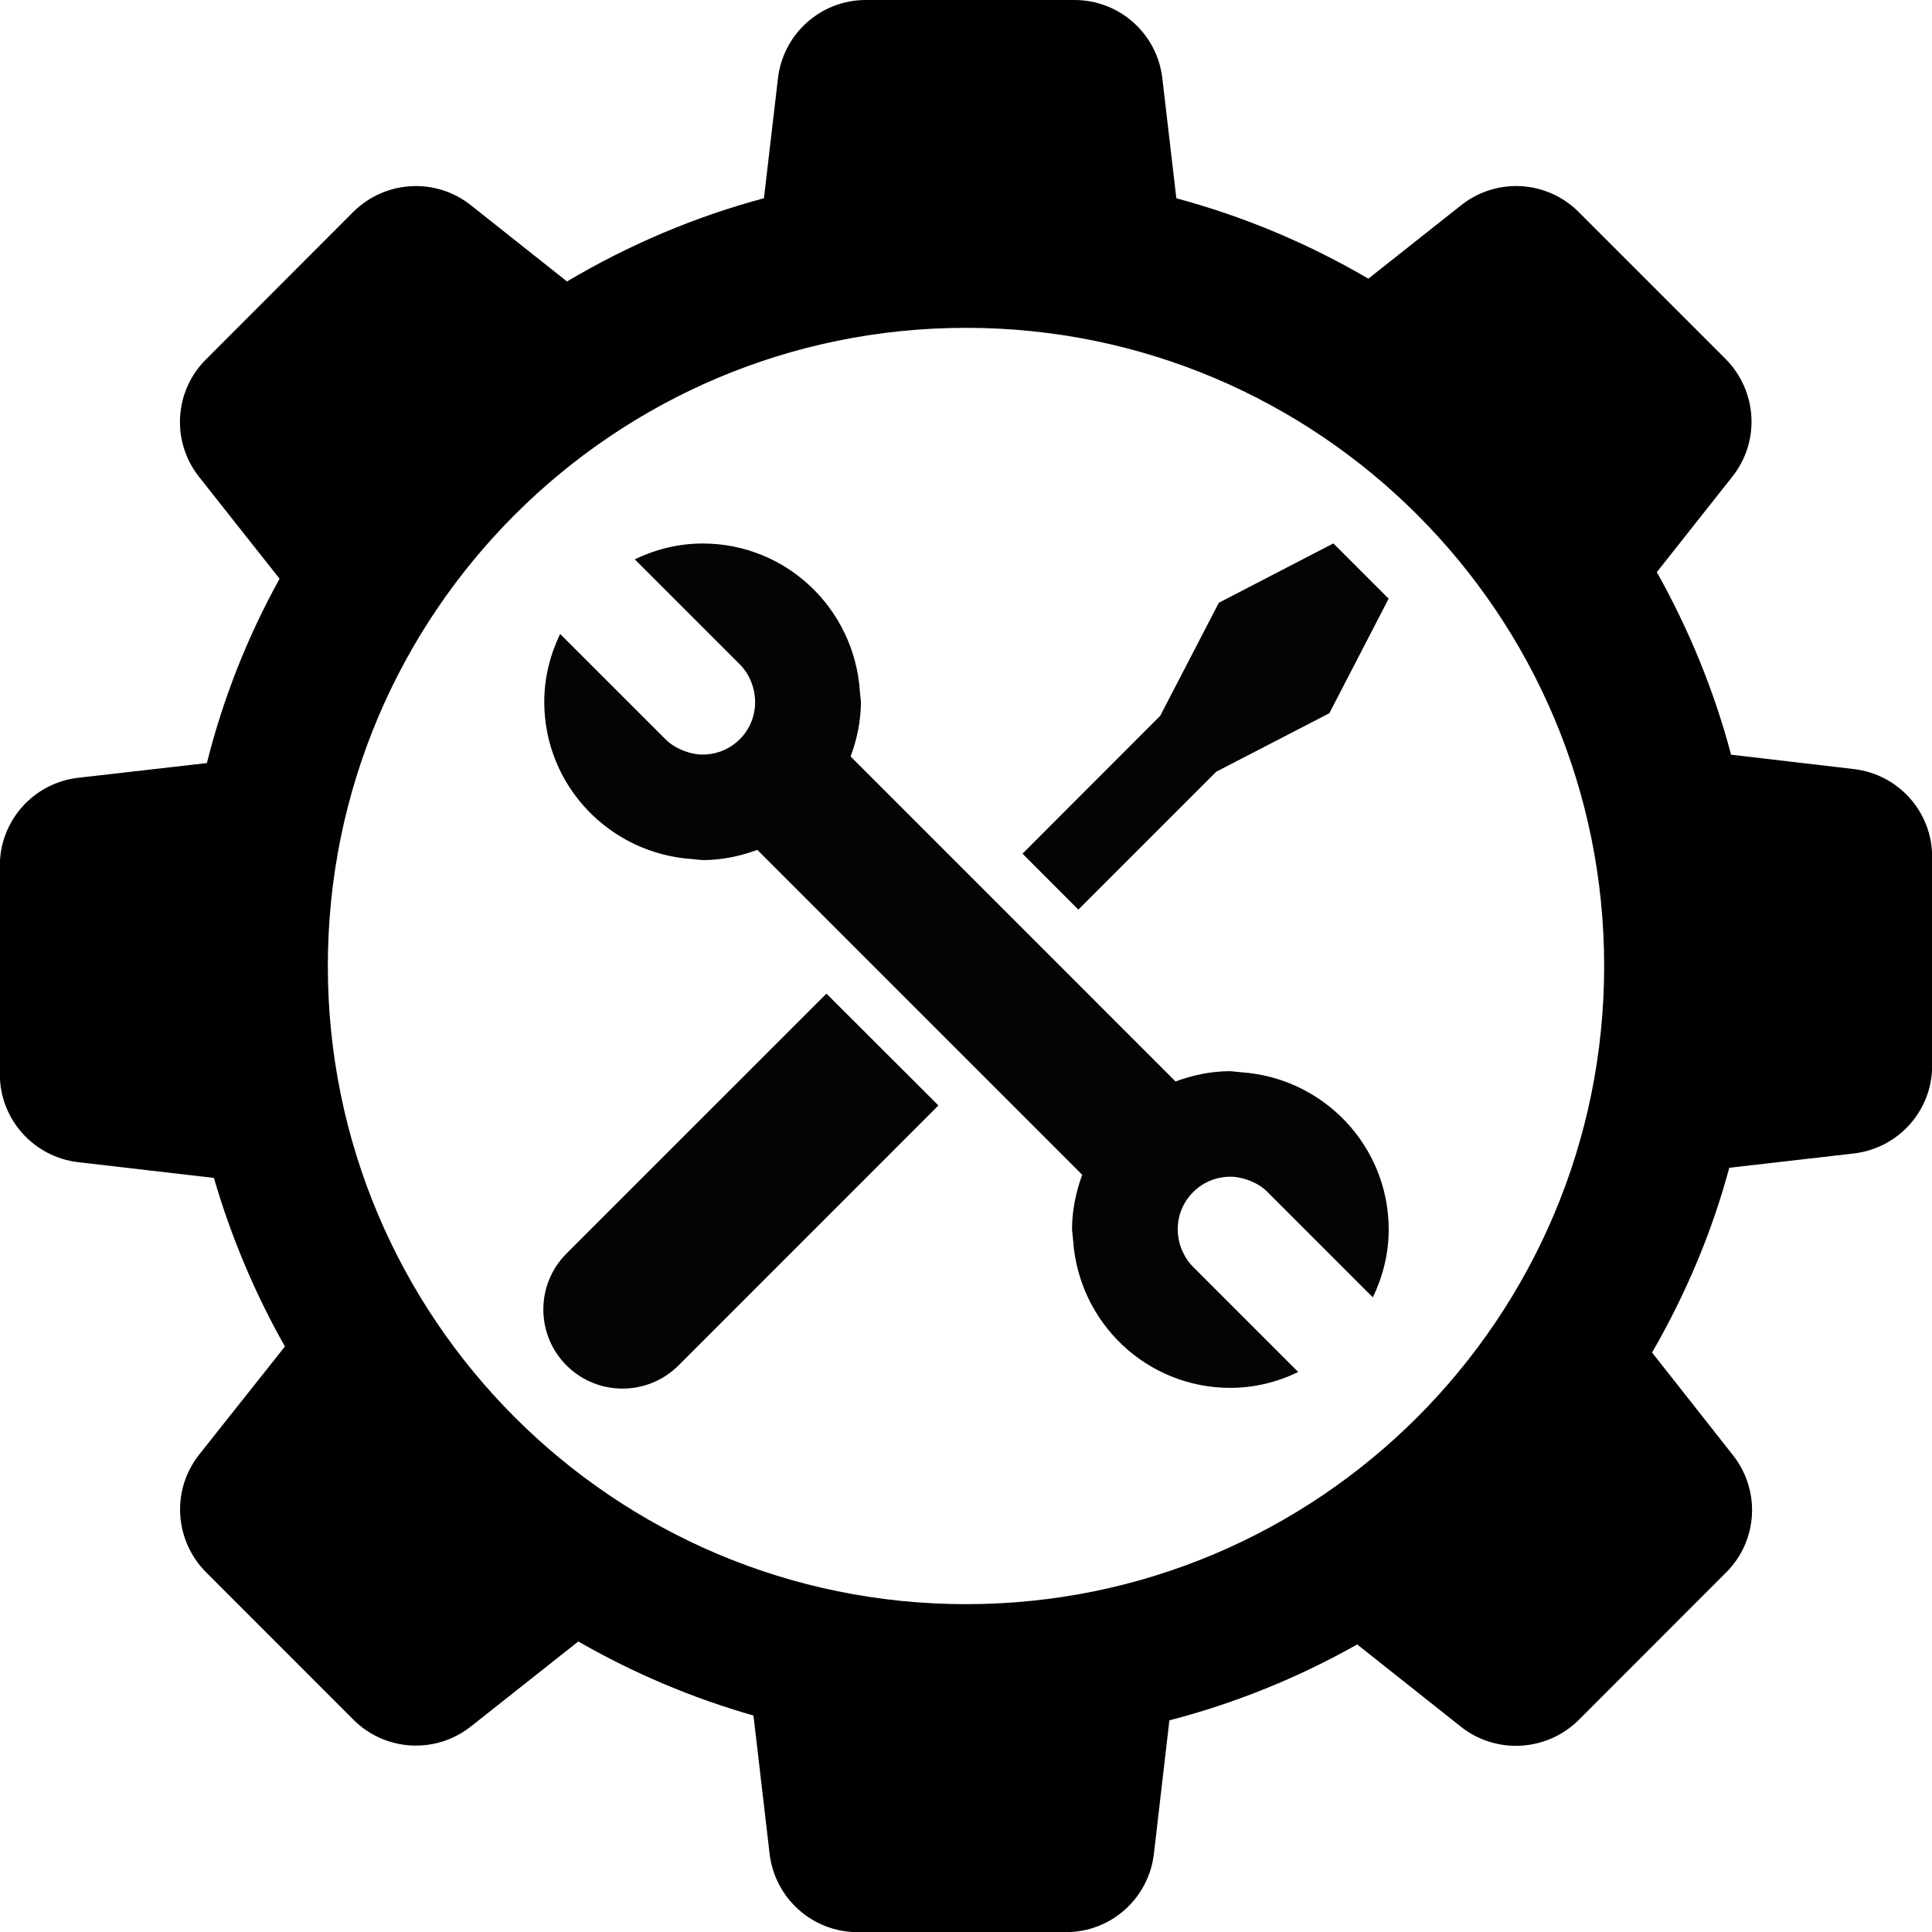
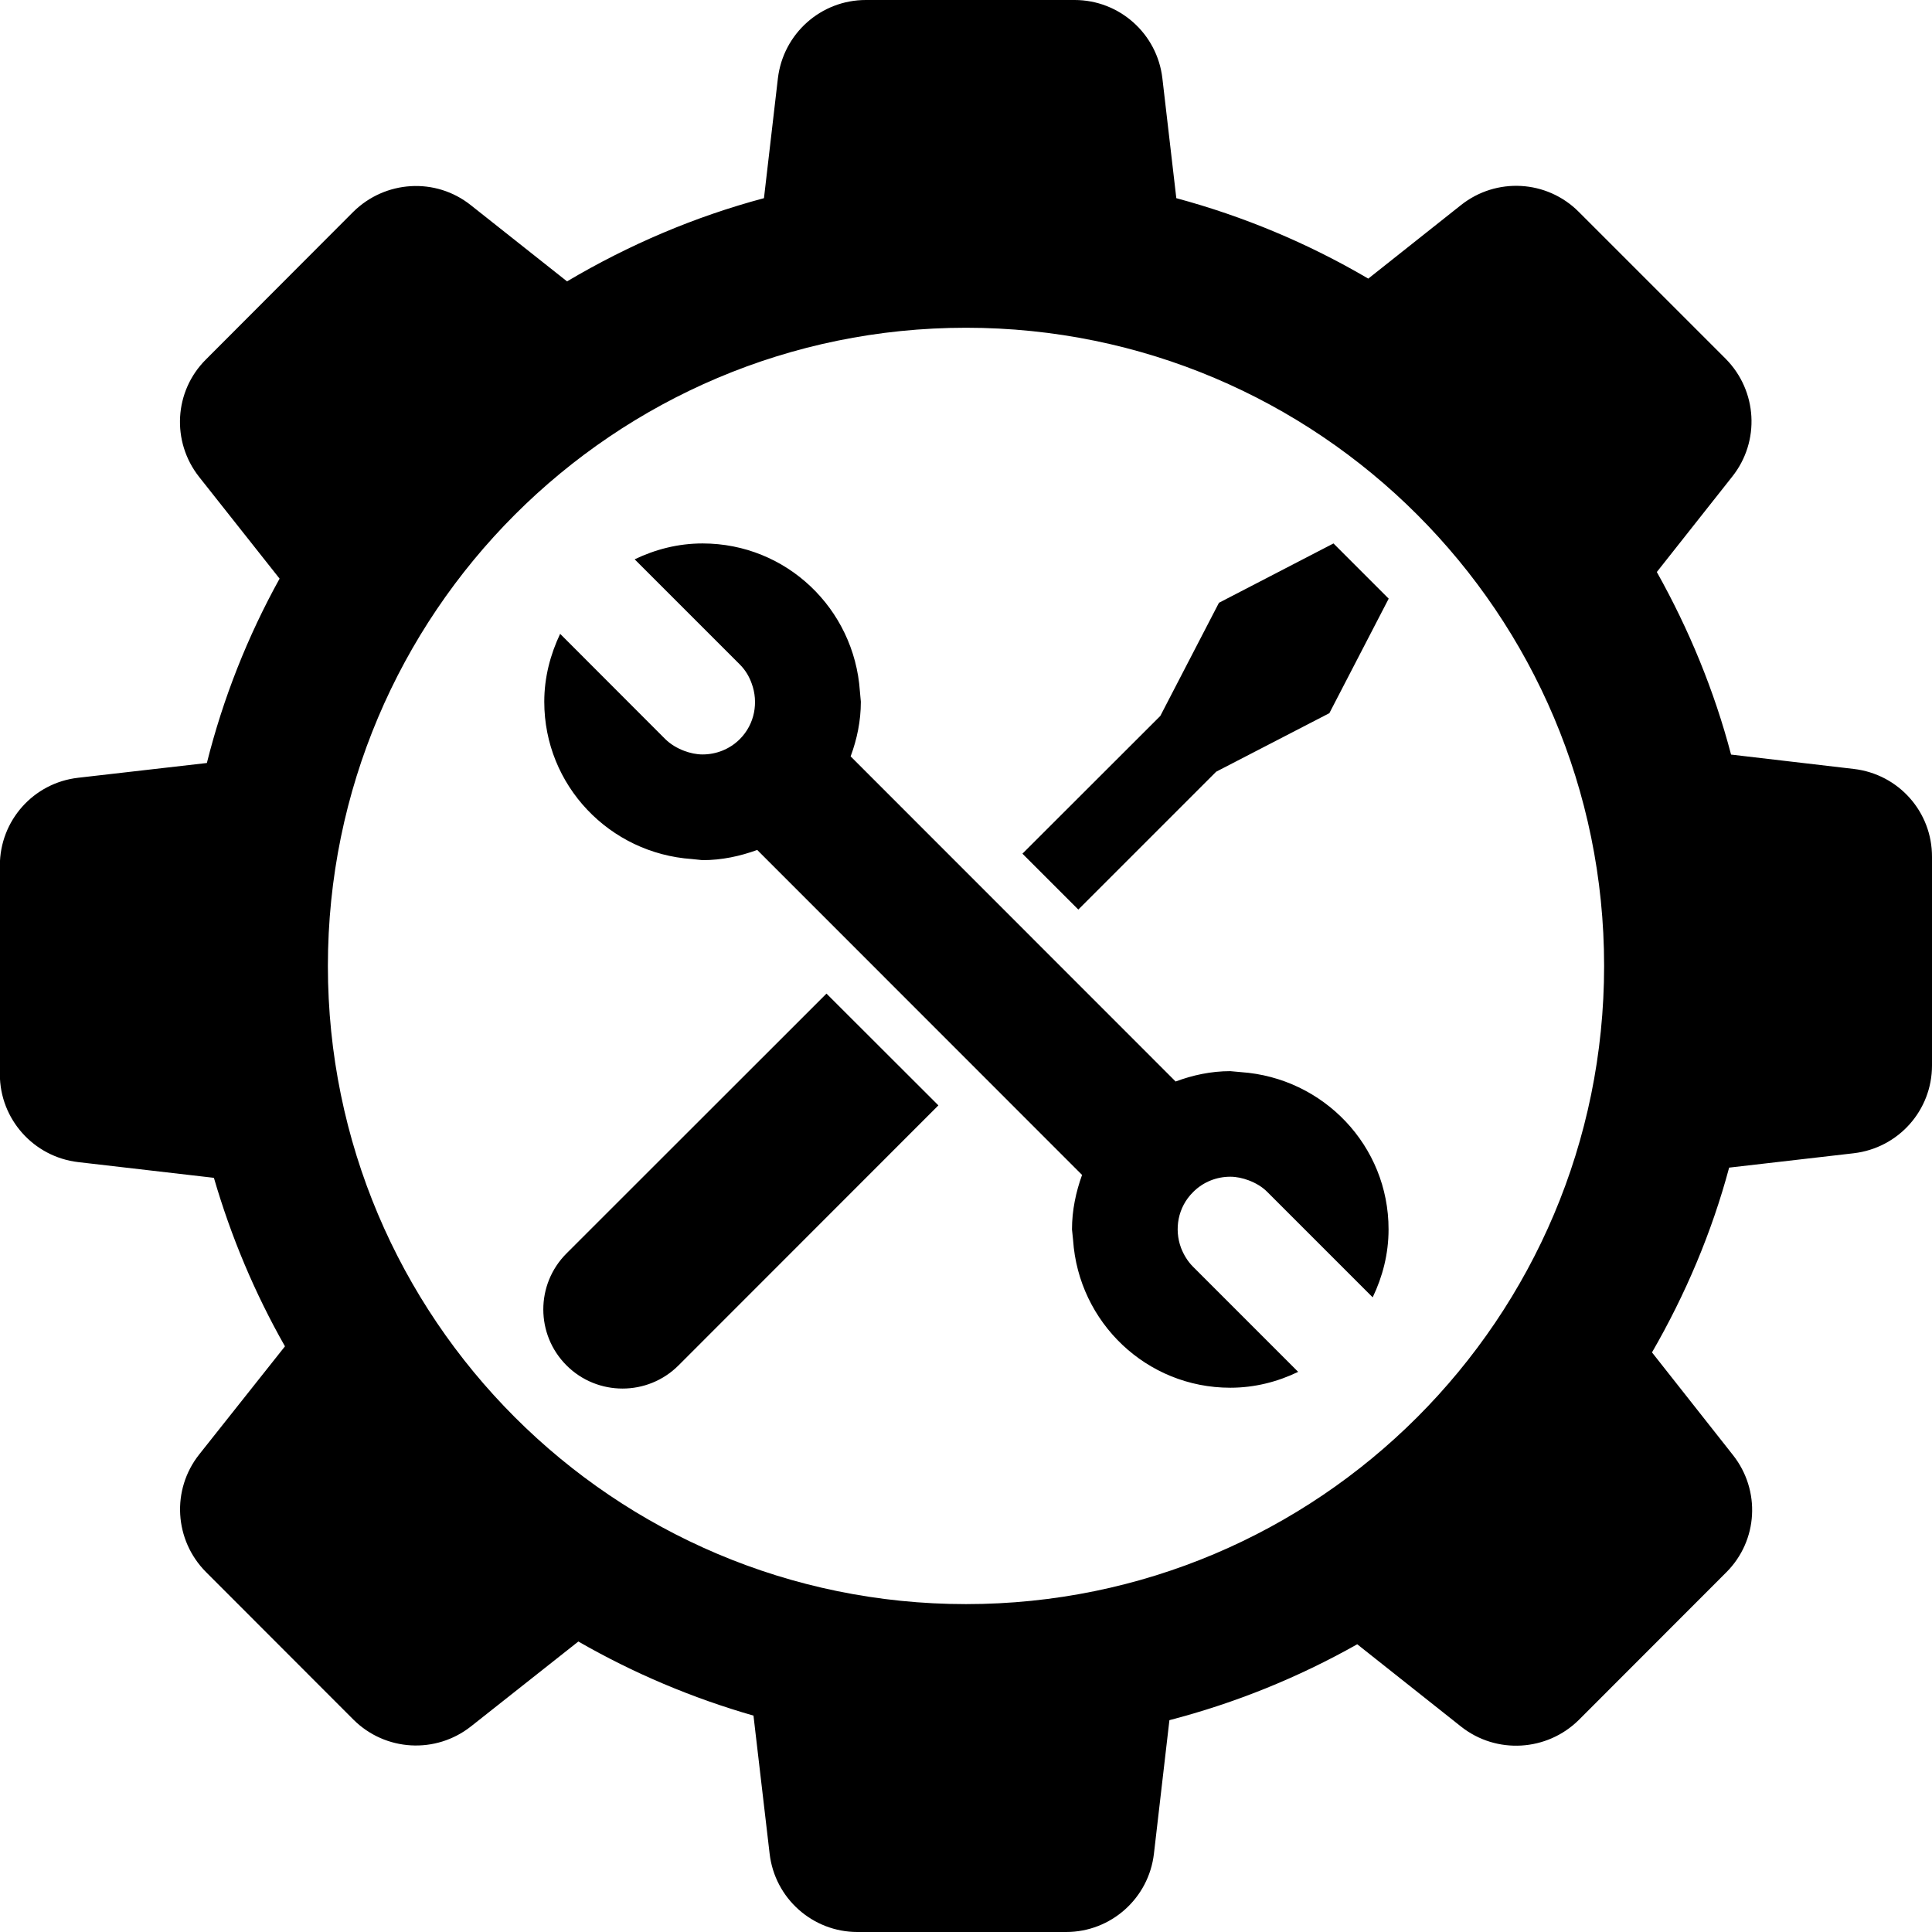
- <svg xmlns="http://www.w3.org/2000/svg" version="1.1" x="0px" y="0px" width="48px" height="48px" viewBox="0 0 48 48" style="enable-background:new 0 0 48 48;" xml:space="preserve">
-   <g id="Gadget">
-     <path d="M46.055,19.107l-3.047-0.357c-0.42-1.591-1.047-3.11-1.844-4.536l1.875-2.371   c0.697-0.878,0.619-2.128-0.162-2.92l-3.658-3.658c-0.789-0.789-2.043-0.861-2.92-0.164l-2.303,1.823   c-1.495-0.877-3.094-1.546-4.77-1.998l-0.348-2.979C28.749,0.833,27.81,0,26.697,0h-5.187c-1.112,0-2.051,0.833-2.182,1.946   l-0.348,2.979c-1.719,0.461-3.361,1.158-4.893,2.068l-2.388-1.894c-0.877-0.697-2.13-0.618-2.921,0.164L5.115,8.932   c-0.792,0.791-0.861,2.042-0.167,2.919l1.998,2.528c-0.799,1.443-1.406,2.98-1.806,4.579l-3.199,0.366   c-1.11,0.129-1.945,1.068-1.945,2.181v5.187c0,1.112,0.835,2.051,1.945,2.182l3.373,0.391c0.426,1.459,1.016,2.866,1.765,4.188   l-2.131,2.686c-0.694,0.878-0.616,2.127,0.167,2.919l3.665,3.667c0.792,0.79,2.044,0.862,2.921,0.167l2.667-2.11   c1.373,0.789,2.832,1.406,4.352,1.84l0.4,3.431c0.131,1.114,1.07,1.95,2.181,1.95h5.188c1.112,0,2.052-0.836,2.18-1.95l0.384-3.311   c1.635-0.425,3.196-1.057,4.666-1.886l2.58,2.046c0.877,0.692,2.131,0.613,2.92-0.166l3.666-3.669   c0.793-0.789,0.861-2.041,0.166-2.918l-2.006-2.546c0.834-1.445,1.486-2.98,1.918-4.59l3.092-0.355   c1.117-0.131,1.949-1.069,1.949-2.181v-5.188C48.004,20.176,47.172,19.236,46.055,19.107z M24,39.855   c-8.756,0-15.855-7.099-15.855-15.855c0-8.756,7.099-15.855,15.855-15.855c8.757,0,15.855,7.099,15.855,15.855   C39.855,32.757,32.757,39.855,24,39.855z" />
-     <g>
-       <path style="fill:#040305;" d="M14.075,31.143c-0.768,0.769-0.768,2.013,0,2.781c0.384,0.384,0.888,0.575,1.391,0.575    c0.504,0,1.007-0.191,1.391-0.575l6.458-6.459l-2.782-2.779L14.075,31.143z" />
-       <polygon style="fill:#040305;" points="30.215,19.174 33.027,17.72 34.5,14.874 33.127,13.501 30.282,14.975 28.825,17.785     25.404,21.209 26.791,22.599   " />
-       <path style="fill:#040305;" d="M30.831,26.639l-0.266-0.026c-0.479,0-0.935,0.099-1.359,0.256l-8.073-8.074    c0.157-0.425,0.256-0.879,0.256-1.359l-0.026-0.265c-0.139-2.046-1.825-3.668-3.907-3.668c-0.606,0-1.173,0.148-1.686,0.393    l2.613,2.613c0.138,0.138,0.232,0.3,0.295,0.472c0.171,0.464,0.079,1.007-0.295,1.382c-0.255,0.256-0.591,0.384-0.927,0.384    c-0.155,0-0.308-0.034-0.455-0.089c-0.172-0.065-0.334-0.157-0.472-0.296l-2.613-2.612c-0.245,0.513-0.394,1.08-0.394,1.686    c0,2.082,1.622,3.768,3.669,3.907l0.265,0.026c0.48,0,0.935-0.098,1.359-0.254l8.072,8.073c-0.154,0.424-0.253,0.88-0.253,1.359    l0.027,0.265c0.137,2.048,1.824,3.669,3.906,3.669c0.606,0,1.175-0.146,1.687-0.394l-2.613-2.613    c-0.137-0.136-0.232-0.3-0.298-0.471c-0.172-0.464-0.078-1.008,0.298-1.383c0.253-0.256,0.591-0.385,0.927-0.385    c0.155,0,0.307,0.033,0.457,0.089c0.171,0.064,0.335,0.157,0.471,0.296l2.612,2.613c0.246-0.515,0.394-1.081,0.394-1.687    C34.5,28.464,32.878,26.777,30.831,26.639z" />
-     </g>
-   </g>
+ <svg xmlns="http://www.w3.org/2000/svg" version="1.1" id="gadget" x="0px" y="0px" viewBox="0 0 14 14" enable-background="new 0 0 14 14" xml:space="preserve">
+   <path d="M13.433,5.572l-0.889-0.104c-0.122-0.464-0.305-0.907-0.538-1.323l0.547-0.692c0.203-0.256,0.181-0.621-0.047-0.852  l-1.067-1.067c-0.23-0.23-0.596-0.251-0.852-0.048L9.915,2.019C9.479,1.763,9.013,1.568,8.524,1.436L8.423,0.567  C8.385,0.243,8.111,0,7.787,0H6.274C5.949,0,5.676,0.243,5.637,0.567L5.536,1.436C5.034,1.57,4.556,1.774,4.109,2.039L3.412,1.487  C3.156,1.283,2.791,1.307,2.56,1.535l-1.068,1.07C1.261,2.835,1.241,3.2,1.443,3.456l0.583,0.737  c-0.233,0.421-0.41,0.869-0.527,1.336L0.566,5.636C0.242,5.673-0.001,5.947-0.001,6.272v1.513c0,0.324,0.244,0.598,0.567,0.636  L1.55,8.535c0.124,0.426,0.296,0.836,0.515,1.221L1.443,10.54c-0.202,0.256-0.18,0.62,0.049,0.851l1.069,1.07  c0.231,0.23,0.596,0.251,0.852,0.049l0.778-0.615c0.4,0.23,0.826,0.41,1.269,0.537l0.117,1.001C5.615,13.757,5.889,14,6.213,14  h1.513c0.324,0,0.599-0.244,0.636-0.569l0.112-0.966c0.477-0.124,0.932-0.308,1.361-0.55l0.753,0.597  c0.256,0.202,0.622,0.179,0.852-0.048l1.069-1.07c0.231-0.23,0.251-0.595,0.048-0.851L11.971,9.8  c0.243-0.421,0.433-0.869,0.559-1.339l0.902-0.104c0.326-0.038,0.568-0.312,0.568-0.636V6.209  C14.001,5.884,13.759,5.61,13.433,5.572z M7,11.624c-2.554,0-4.624-2.071-4.624-4.624S4.446,2.375,7,2.375  c2.554,0,4.624,2.071,4.624,4.624C11.624,9.554,9.554,11.624,7,11.624z M4.105,9.083c-0.224,0.224-0.224,0.587,0,0.811  c0.112,0.112,0.259,0.168,0.406,0.168c0.147,0,0.294-0.056,0.406-0.168L6.8,8.01L5.989,7.2L4.105,9.083z M8.813,5.592l0.82-0.424  l0.43-0.83l-0.4-0.4l-0.83,0.43l-0.425,0.82L7.409,6.186l0.405,0.405L8.813,5.592z M8.992,7.769L8.915,7.762  c-0.14,0-0.273,0.029-0.396,0.075L6.164,5.481C6.21,5.357,6.238,5.225,6.238,5.085L6.231,5.008c-0.041-0.597-0.532-1.07-1.14-1.07  c-0.177,0-0.342,0.043-0.492,0.115l0.762,0.762c0.04,0.04,0.068,0.087,0.086,0.138c0.05,0.135,0.023,0.294-0.086,0.403  C5.287,5.43,5.189,5.467,5.091,5.467c-0.045,0-0.09-0.01-0.133-0.026c-0.05-0.019-0.097-0.046-0.138-0.086L4.059,4.593  c-0.071,0.15-0.115,0.315-0.115,0.492c0,0.607,0.473,1.099,1.07,1.14l0.077,0.008c0.14,0,0.273-0.029,0.396-0.074l2.354,2.355  C7.797,8.636,7.768,8.769,7.768,8.909l0.008,0.077c0.04,0.597,0.532,1.07,1.139,1.07c0.177,0,0.343-0.043,0.492-0.115L8.645,9.179  c-0.04-0.04-0.068-0.088-0.087-0.137c-0.05-0.135-0.023-0.294,0.087-0.403c0.074-0.075,0.172-0.112,0.27-0.112  c0.045,0,0.09,0.01,0.133,0.026c0.05,0.019,0.098,0.046,0.137,0.086l0.762,0.762c0.072-0.15,0.115-0.315,0.115-0.492  C10.063,8.302,9.589,7.81,8.992,7.769z" />
</svg>
